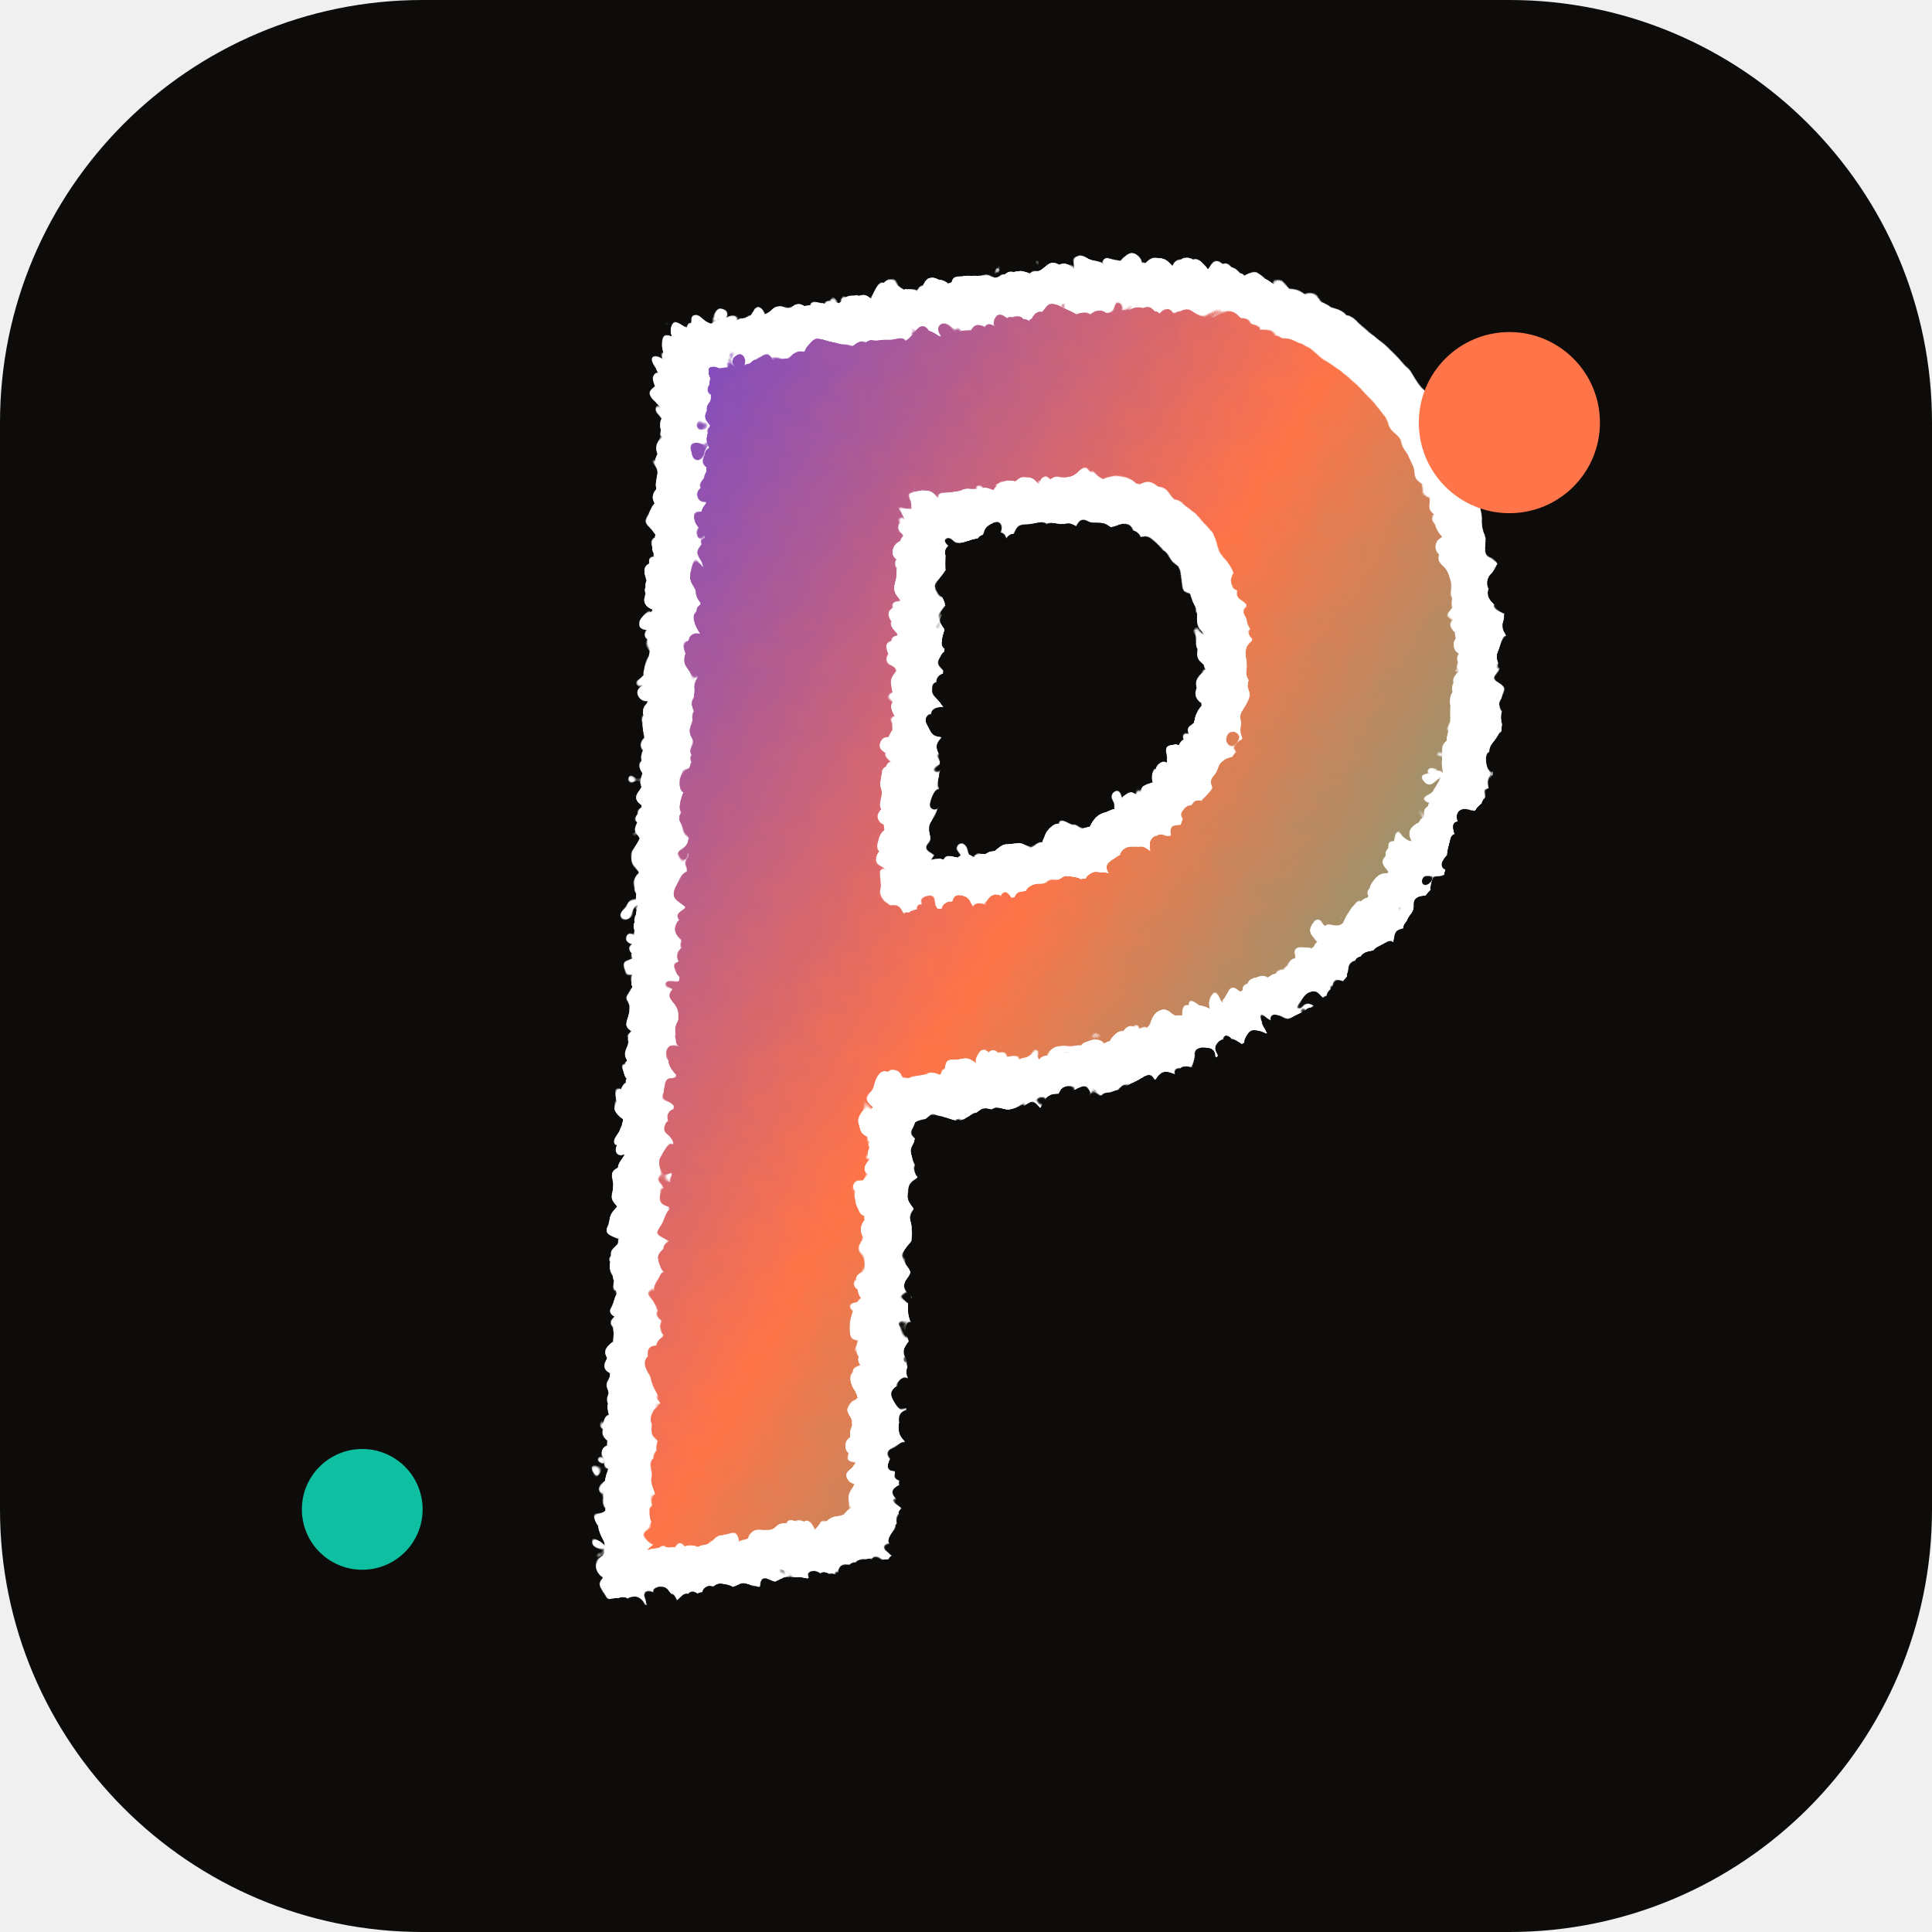
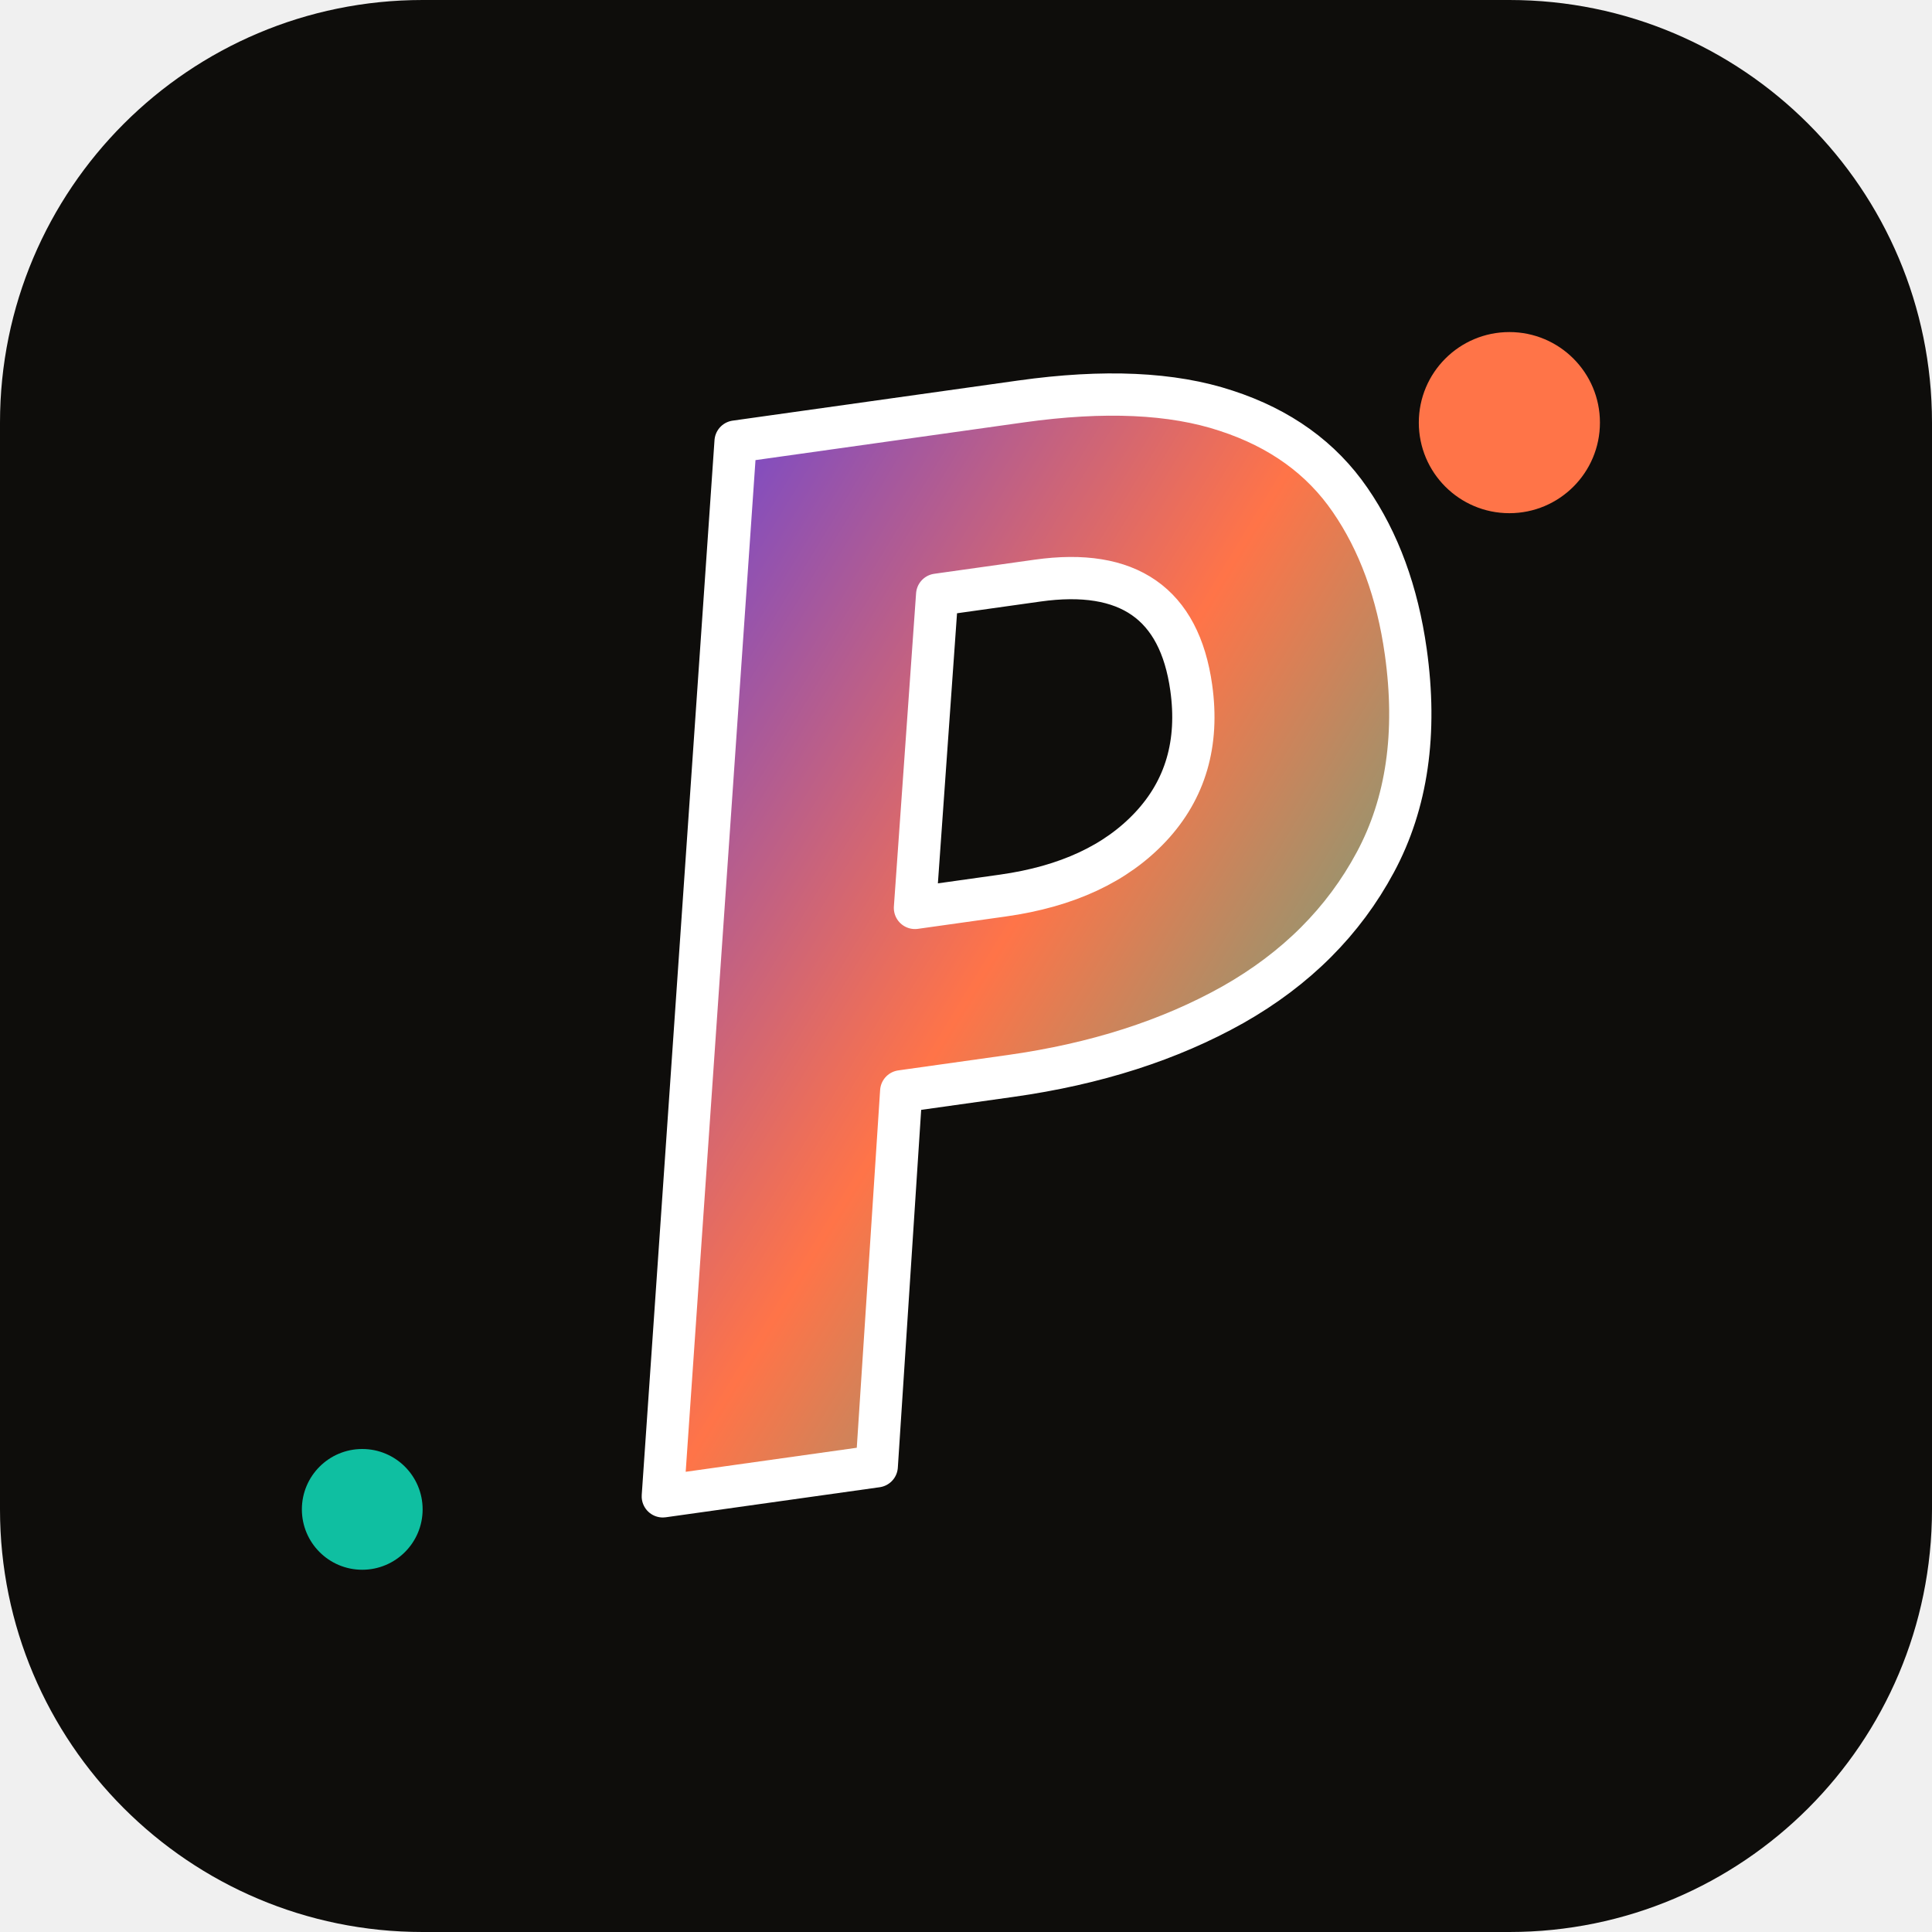
- <svg xmlns="http://www.w3.org/2000/svg" viewBox="0 0 64 64">
+ <svg xmlns="http://www.w3.org/2000/svg" viewBox="0 0 64 64" width="64" height="64">
  <defs>
    <linearGradient id="pg" x1="0" y1="0" x2="1" y2="1">
      <stop offset="0%" stop-color="#4f3df0" />
      <stop offset="50%" stop-color="#ff7448" />
      <stop offset="100%" stop-color="#0fbfa1" />
    </linearGradient>
-     <filter id="rough">
-       <feTurbulence baseFrequency="0.9" numOctaves="2" seed="3" />
-       <feDisplacementMap in="SourceGraphic" scale="0.8" />
-     </filter>
  </defs>
-   <rect width="64" height="64" rx="14" fill="#0d0c0a" />
-   <g filter="url(#rough)">
-     <text x="33" y="50" font-family="'Impact','Arial Black',sans-serif" font-size="56" font-weight="900" font-style="italic" text-anchor="middle" fill="url(#pg)" stroke="#fff" stroke-width="1.6" stroke-linejoin="round" transform="rotate(-9 32 32)">P</text>
-   </g>
+   <rect width="64" height="64" rx="14" fill="#0e0d0b" />
+   <text x="33" y="48" font-family="Impact, 'Arial Black', sans-serif" font-size="48" font-weight="900" font-style="italic" text-anchor="middle" fill="url(#pg)" stroke="#ffffff" stroke-width="1.4" stroke-linejoin="round" transform="rotate(-8 32 32)">P</text>
  <circle cx="50" cy="14" r="3" fill="#ff7448" />
  <circle cx="12" cy="50" r="2" fill="#0fbfa1" />
</svg>
